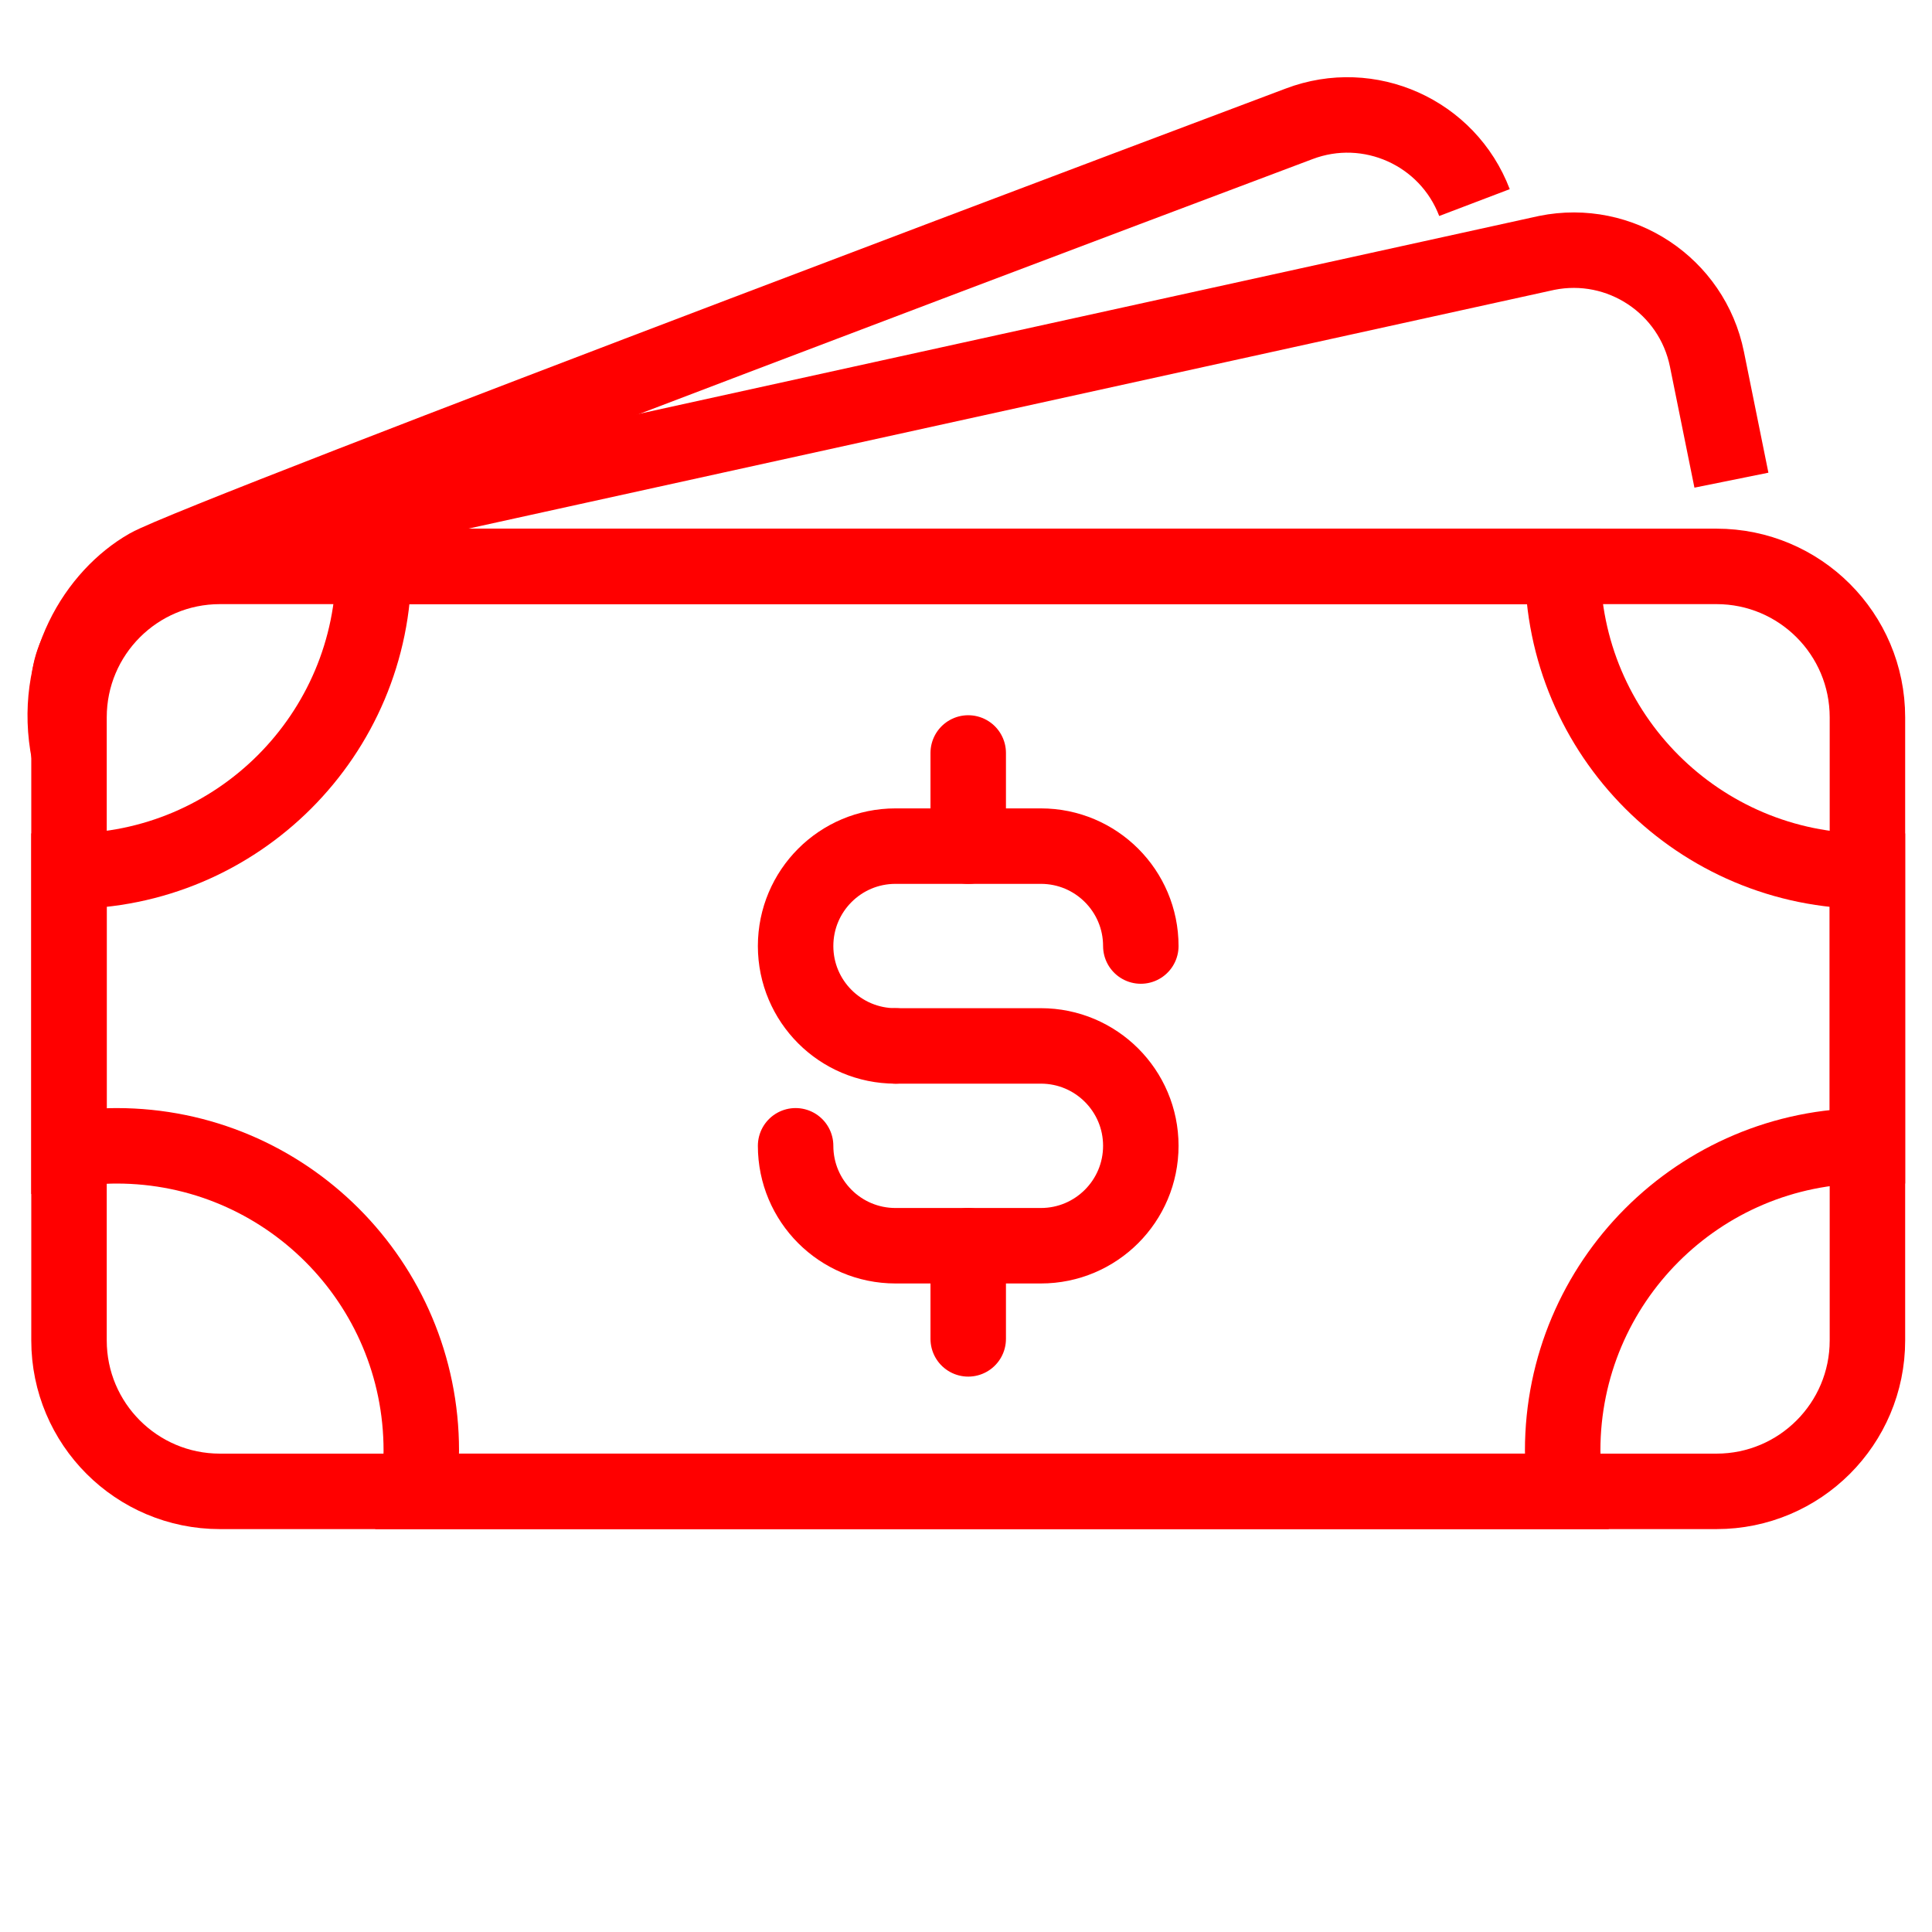
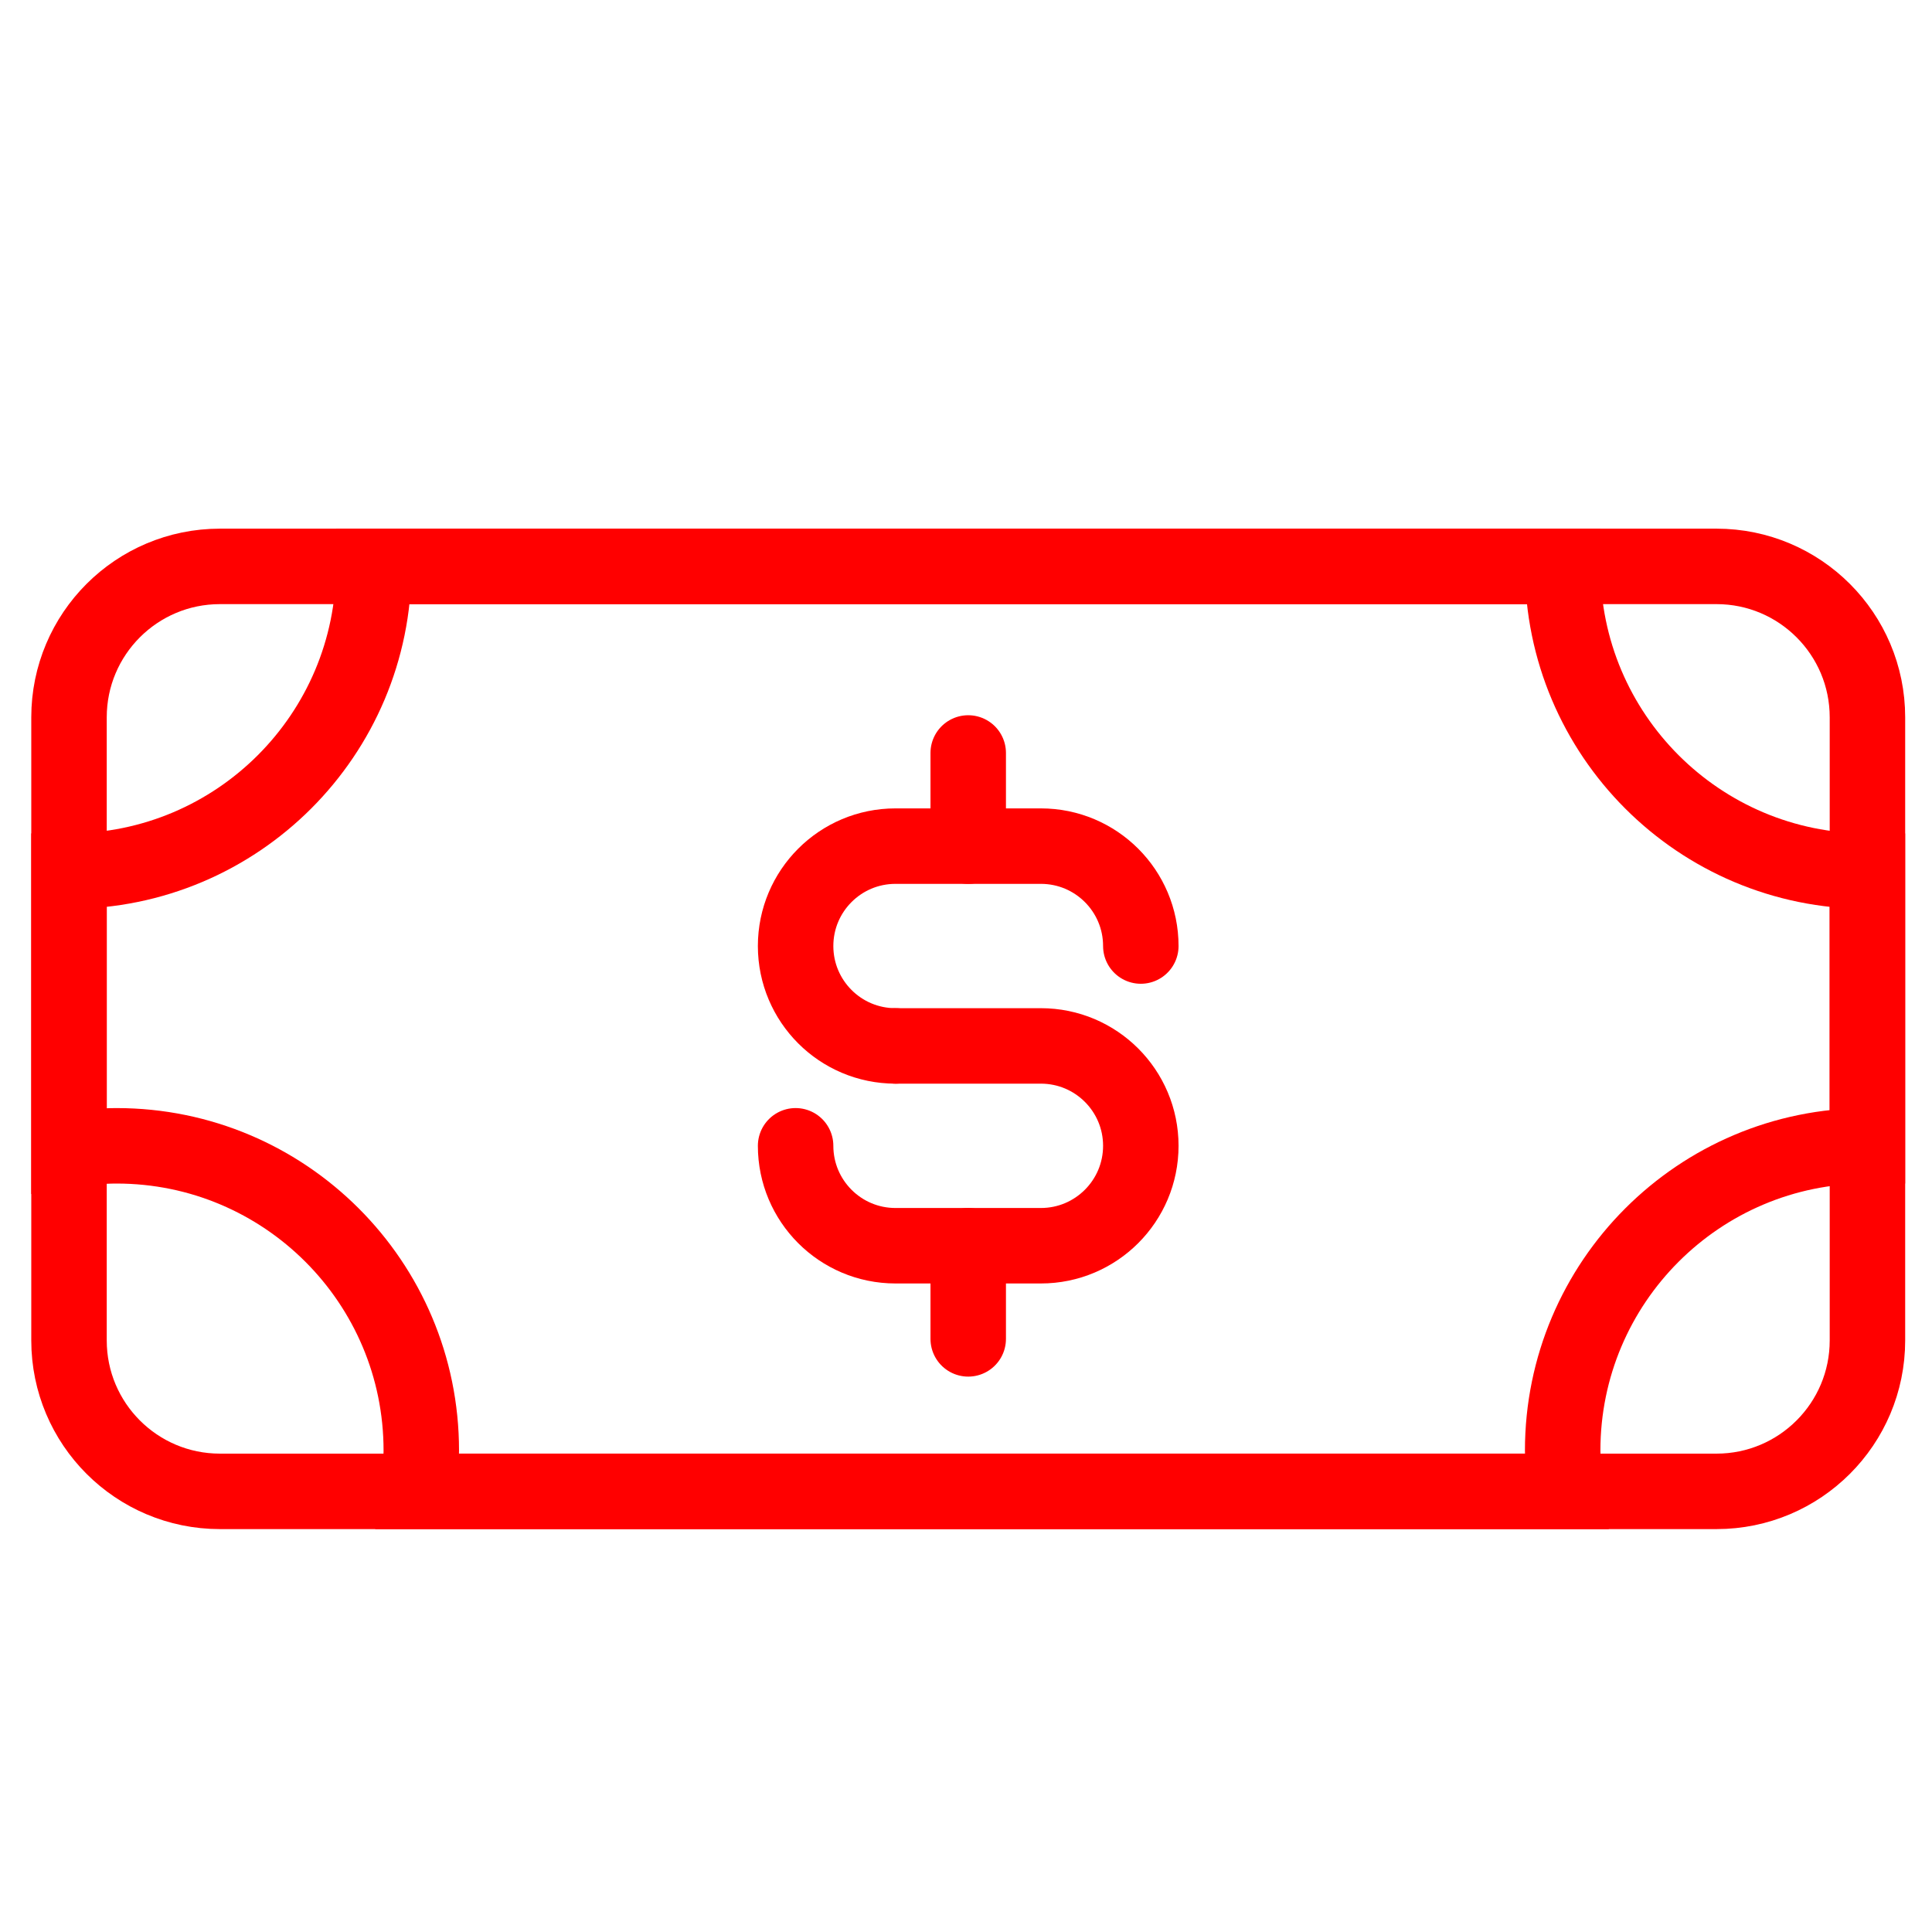
- <svg xmlns="http://www.w3.org/2000/svg" version="1.1" x="0px" y="0px" width="128px" height="128px" viewBox="0 0 128 128" enable-background="new 0 0 128 128" xml:space="preserve">
-   <g id="Calque_1">
-     <path fill="none" stroke="#FF0000" stroke-width="5" stroke-miterlimit="10" d="M97.688,13.421   c-1.769-4.649-6.975-6.984-11.623-5.215c0,0-72.85,27.379-76.252,29.319s-6.388,6.638-5.241,12.36" />
+ <svg xmlns="http://www.w3.org/2000/svg" version="1.1" id="Calque_1" x="0px" y="0px" width="128px" height="128px" viewBox="0 0 128 128" enable-background="new 0 0 128 128" xml:space="preserve">
+   <g id="Calque_1_1_">
    <g id="Calque_2" display="none">
      <g display="inline">
        <g>
          <g>
-             <path fill="none" stroke="#FF0000" stroke-width="5" stroke-linecap="round" stroke-linejoin="round" stroke-miterlimit="10" d="       M116.063,106.984H13.682c-5.126,0-9.32-4.194-9.32-9.32V33.583c0-5.126,4.194-9.319,9.32-9.319h102.378       c5.127,0,9.318,4.192,9.318,9.319v64.082C125.381,102.79,121.188,106.984,116.063,106.984z" />
+             <path fill="none" stroke="#FF0000" stroke-width="5" stroke-linecap="round" stroke-linejoin="round" stroke-miterlimit="10" d="       M116.063,106.984H13.682c-5.126,0-9.32-4.194-9.32-9.32V33.583c0-5.126,4.194-9.319,9.32-9.319h102.378       c5.127,0,9.316,4.192,9.316,9.319v64.082C125.381,102.79,121.188,106.984,116.063,106.984z" />
            <rect x="4.362" y="42.646" fill="none" stroke="#FF0000" stroke-width="5" stroke-linecap="round" stroke-linejoin="round" stroke-miterlimit="10" width="121.019" height="16.85" />
          </g>
          <line fill="none" stroke="#FF0000" stroke-width="5" stroke-linecap="round" stroke-linejoin="round" stroke-miterlimit="10" x1="14.439" y1="74.625" x2="53.41" y2="74.625" />
          <circle fill="none" stroke="#FF0000" stroke-width="5" stroke-linecap="round" stroke-linejoin="round" stroke-miterlimit="10" cx="104.143" cy="89.142" r="7.335" />
        </g>
      </g>
    </g>
    <g>
      <g>
        <path fill="none" stroke="#FF0000" stroke-width="5" stroke-linecap="round" stroke-linejoin="round" stroke-miterlimit="10" d="     M59.328,69.295c-3.655,0-6.617-2.964-6.617-6.618l0,0c0-3.656,2.961-6.619,6.617-6.619h9.633c3.656,0,6.621,2.963,6.621,6.619     l0,0" />
-         <path fill="none" stroke="#FF0000" stroke-width="5" stroke-linecap="round" stroke-linejoin="round" stroke-miterlimit="10" d="     M59.328,69.295h9.633c3.656,0,6.621,2.963,6.621,6.617l0,0c0,3.657-2.965,6.621-6.621,6.621h-9.633     c-3.655,0-6.617-2.964-6.617-6.621" />
+         <path fill="none" stroke="#FF0000" stroke-width="5" stroke-linecap="round" stroke-linejoin="round" stroke-miterlimit="10" d="     M59.328,69.295h9.633c3.656,0,6.621,2.963,6.621,6.617l0,0c0,3.656-2.965,6.621-6.621,6.621h-9.633     c-3.655,0-6.617-2.965-6.617-6.621" />
      </g>
      <line fill="none" stroke="#FF0000" stroke-width="5" stroke-linecap="round" stroke-linejoin="round" stroke-miterlimit="10" x1="64.147" y1="56.058" x2="64.147" y2="49.886" />
      <line fill="none" stroke="#FF0000" stroke-width="5" stroke-linecap="round" stroke-linejoin="round" stroke-miterlimit="10" x1="64.147" y1="88.704" x2="64.147" y2="82.533" />
    </g>
-     <path fill="none" stroke="#FF0000" stroke-width="5" stroke-miterlimit="10" d="M103.531,37.525H24.762   c0,11.15-9.04,20.19-20.19,20.19h0v18.469c1.029-0.162,2.077-0.271,3.151-0.271c11.15,0,20.189,9.041,20.189,20.191   c0,0.918-0.083,1.815-0.201,2.701h76.021c-0.118-0.886-0.201-1.783-0.201-2.701c0-11.15,9.039-20.19,20.19-20.191V57.716   C112.571,57.715,103.531,48.676,103.531,37.525z" />
-     <path fill="none" stroke="#FF0000" stroke-width="5" stroke-miterlimit="10" d="M123.722,88.807c0,5.522-4.478,10-10,10h-99.15   c-5.523,0-10-4.478-10-10V47.525c0-5.523,4.477-10,10-10h99.15c5.522,0,10,4.477,10,10V88.807z" />
-     <path fill="none" stroke="#FF0000" stroke-width="5" stroke-miterlimit="10" d="M4.647,46.343   c-0.987-4.876,6.665-9.628,11.54-10.616l86.286-18.972c4.875-0.987,9.629,2.166,10.616,7.042l1.622,8.016" />
+     <path fill="none" stroke="#FF0000" stroke-width="5" stroke-miterlimit="10" d="M103.531,37.525H24.762   c0,11.15-9.04,20.19-20.19,20.19l0,0v18.469c1.029-0.162,2.077-0.271,3.151-0.271c11.15,0,20.189,9.041,20.189,20.19   c0,0.918-0.083,1.814-0.201,2.701h76.021c-0.119-0.887-0.201-1.783-0.201-2.701c0-11.149,9.039-20.189,20.189-20.19V57.716   C112.57,57.715,103.531,48.676,103.531,37.525z" />
+     <path fill="none" stroke="#FF0000" stroke-width="5" stroke-miterlimit="10" d="M123.723,88.807c0,5.522-4.479,10-10,10H14.572   c-5.523,0-10-4.478-10-10V47.525c0-5.523,4.477-10,10-10h99.151c5.521,0,10,4.477,10,10V88.807z" />
    <path fill="none" stroke="#FF0000" stroke-width="5" stroke-miterlimit="10" d="M106.859,37.525" />
    <path fill="none" stroke="#FF0000" stroke-width="5" stroke-miterlimit="10" d="M106.859,37.525" />
  </g>
  <g id="Calque_2_1_" display="none">
    <g display="inline">
-       <path fill="none" stroke="#FF0000" stroke-width="5" stroke-miterlimit="10" d="M86.15,66.77c2.346,1.61,5.201,2.559,8.281,2.559    c7.984,0,14.455-6.343,14.455-14.168c0-7.824-6.471-14.167-14.455-14.167c-3.08,0-5.937,0.948-8.281,2.558" />
-       <path fill="none" stroke="#FF0000" stroke-width="5" stroke-miterlimit="10" d="M79.979,55.16c0-4.804,2.439-9.047,6.172-11.608    c-2.346-1.611-5.2-2.558-8.281-2.558c-7.982,0-14.455,6.343-14.455,14.167c0,7.825,6.473,14.167,14.455,14.167    c3.081,0,5.938-0.946,8.281-2.557C82.42,64.207,79.979,59.964,79.979,55.16z" />
-       <path fill="none" stroke="#FF0000" stroke-width="5" stroke-miterlimit="10" d="M86.15,43.552    c-3.73,2.561-6.174,6.804-6.174,11.608c0,4.804,2.442,9.047,6.174,11.609" />
+       <path fill="none" stroke="#FF0000" stroke-width="5" stroke-miterlimit="10" d="M86.15,66.77c2.346,1.61,5.201,2.561,8.281,2.561    c7.982,0,14.455-6.343,14.455-14.168c0-7.824-6.473-14.167-14.455-14.167c-3.08,0-5.938,0.948-8.281,2.558" />
+       <path fill="none" stroke="#FF0000" stroke-width="5" stroke-miterlimit="10" d="M79.979,55.16c0-4.804,2.439-9.047,6.172-11.608    c-2.346-1.611-5.198-2.558-8.279-2.558c-7.98,0-14.455,6.343-14.455,14.167c0,7.825,6.475,14.167,14.455,14.167    c3.081,0,5.938-0.946,8.279-2.557C82.42,64.207,79.979,59.964,79.979,55.16z" />
+       <path fill="none" stroke="#FF0000" stroke-width="5" stroke-miterlimit="10" d="M86.15,43.552    c-3.73,2.561-6.174,6.804-6.174,11.608c0,4.804,2.44,9.047,6.174,11.609" />
    </g>
    <path display="inline" fill="#FF0000" d="M51.068,95.479c0,0.91-1.011,1.648-2.258,1.648H29.033c-1.246,0-2.258-0.738-2.258-1.648   v-3.301c0-0.91,1.013-1.65,2.258-1.65H48.81c1.248,0,2.258,0.74,2.258,1.65V95.479z" />
    <path display="inline" fill="#FF0000" d="M79.979,95.479c0,0.91-1.013,1.648-2.261,1.648H57.943c-1.247,0-2.26-0.738-2.26-1.648   v-3.301c0-0.91,1.013-1.65,2.26-1.65h19.778c1.246,0,2.258,0.74,2.258,1.65V95.479L79.979,95.479z" />
    <path display="inline" fill="#FF0000" d="M108.887,95.479c0,0.91-1.011,1.648-2.26,1.648H86.852c-1.246,0-2.258-0.738-2.258-1.648   v-3.301c0-0.91,1.012-1.65,2.258-1.65h19.777c1.247,0,2.26,0.74,2.26,1.65L108.887,95.479L108.887,95.479z" />
    <g display="inline">
      <path fill="none" stroke="#FF0000" stroke-width="4" stroke-linecap="round" stroke-linejoin="round" stroke-miterlimit="10" d="    M37.378,59.111c0,0.857-0.786,1.554-1.756,1.554H15.555c-0.969,0-1.755-0.696-1.755-1.554v-17.76c0-0.858,0.786-1.554,1.755-1.554    h20.066c0.97,0,1.756,0.695,1.756,1.554L37.378,59.111L37.378,59.111z" />
      <line fill="none" stroke="#FF0000" stroke-width="4" stroke-linecap="round" stroke-linejoin="round" stroke-miterlimit="10" x1="28.65" y1="39.797" x2="28.65" y2="60.492" />
      <polyline fill="none" stroke="#FF0000" stroke-width="4" stroke-linecap="round" stroke-linejoin="round" stroke-miterlimit="10" points="    22.604,60.492 22.604,46.485 14.149,46.485   " />
      <line fill="none" stroke="#FF0000" stroke-width="4" stroke-linecap="round" stroke-linejoin="round" stroke-miterlimit="10" x1="13.8" y1="53.488" x2="22.604" y2="53.488" />
      <line fill="none" stroke="#FF0000" stroke-width="4" stroke-linecap="round" stroke-linejoin="round" stroke-miterlimit="10" x1="28.65" y1="46.485" x2="37.378" y2="46.485" />
      <line fill="none" stroke="#FF0000" stroke-width="4" stroke-linecap="round" stroke-linejoin="round" stroke-miterlimit="10" x1="28.65" y1="53.488" x2="37.378" y2="53.488" />
    </g>
  </g>
</svg>
